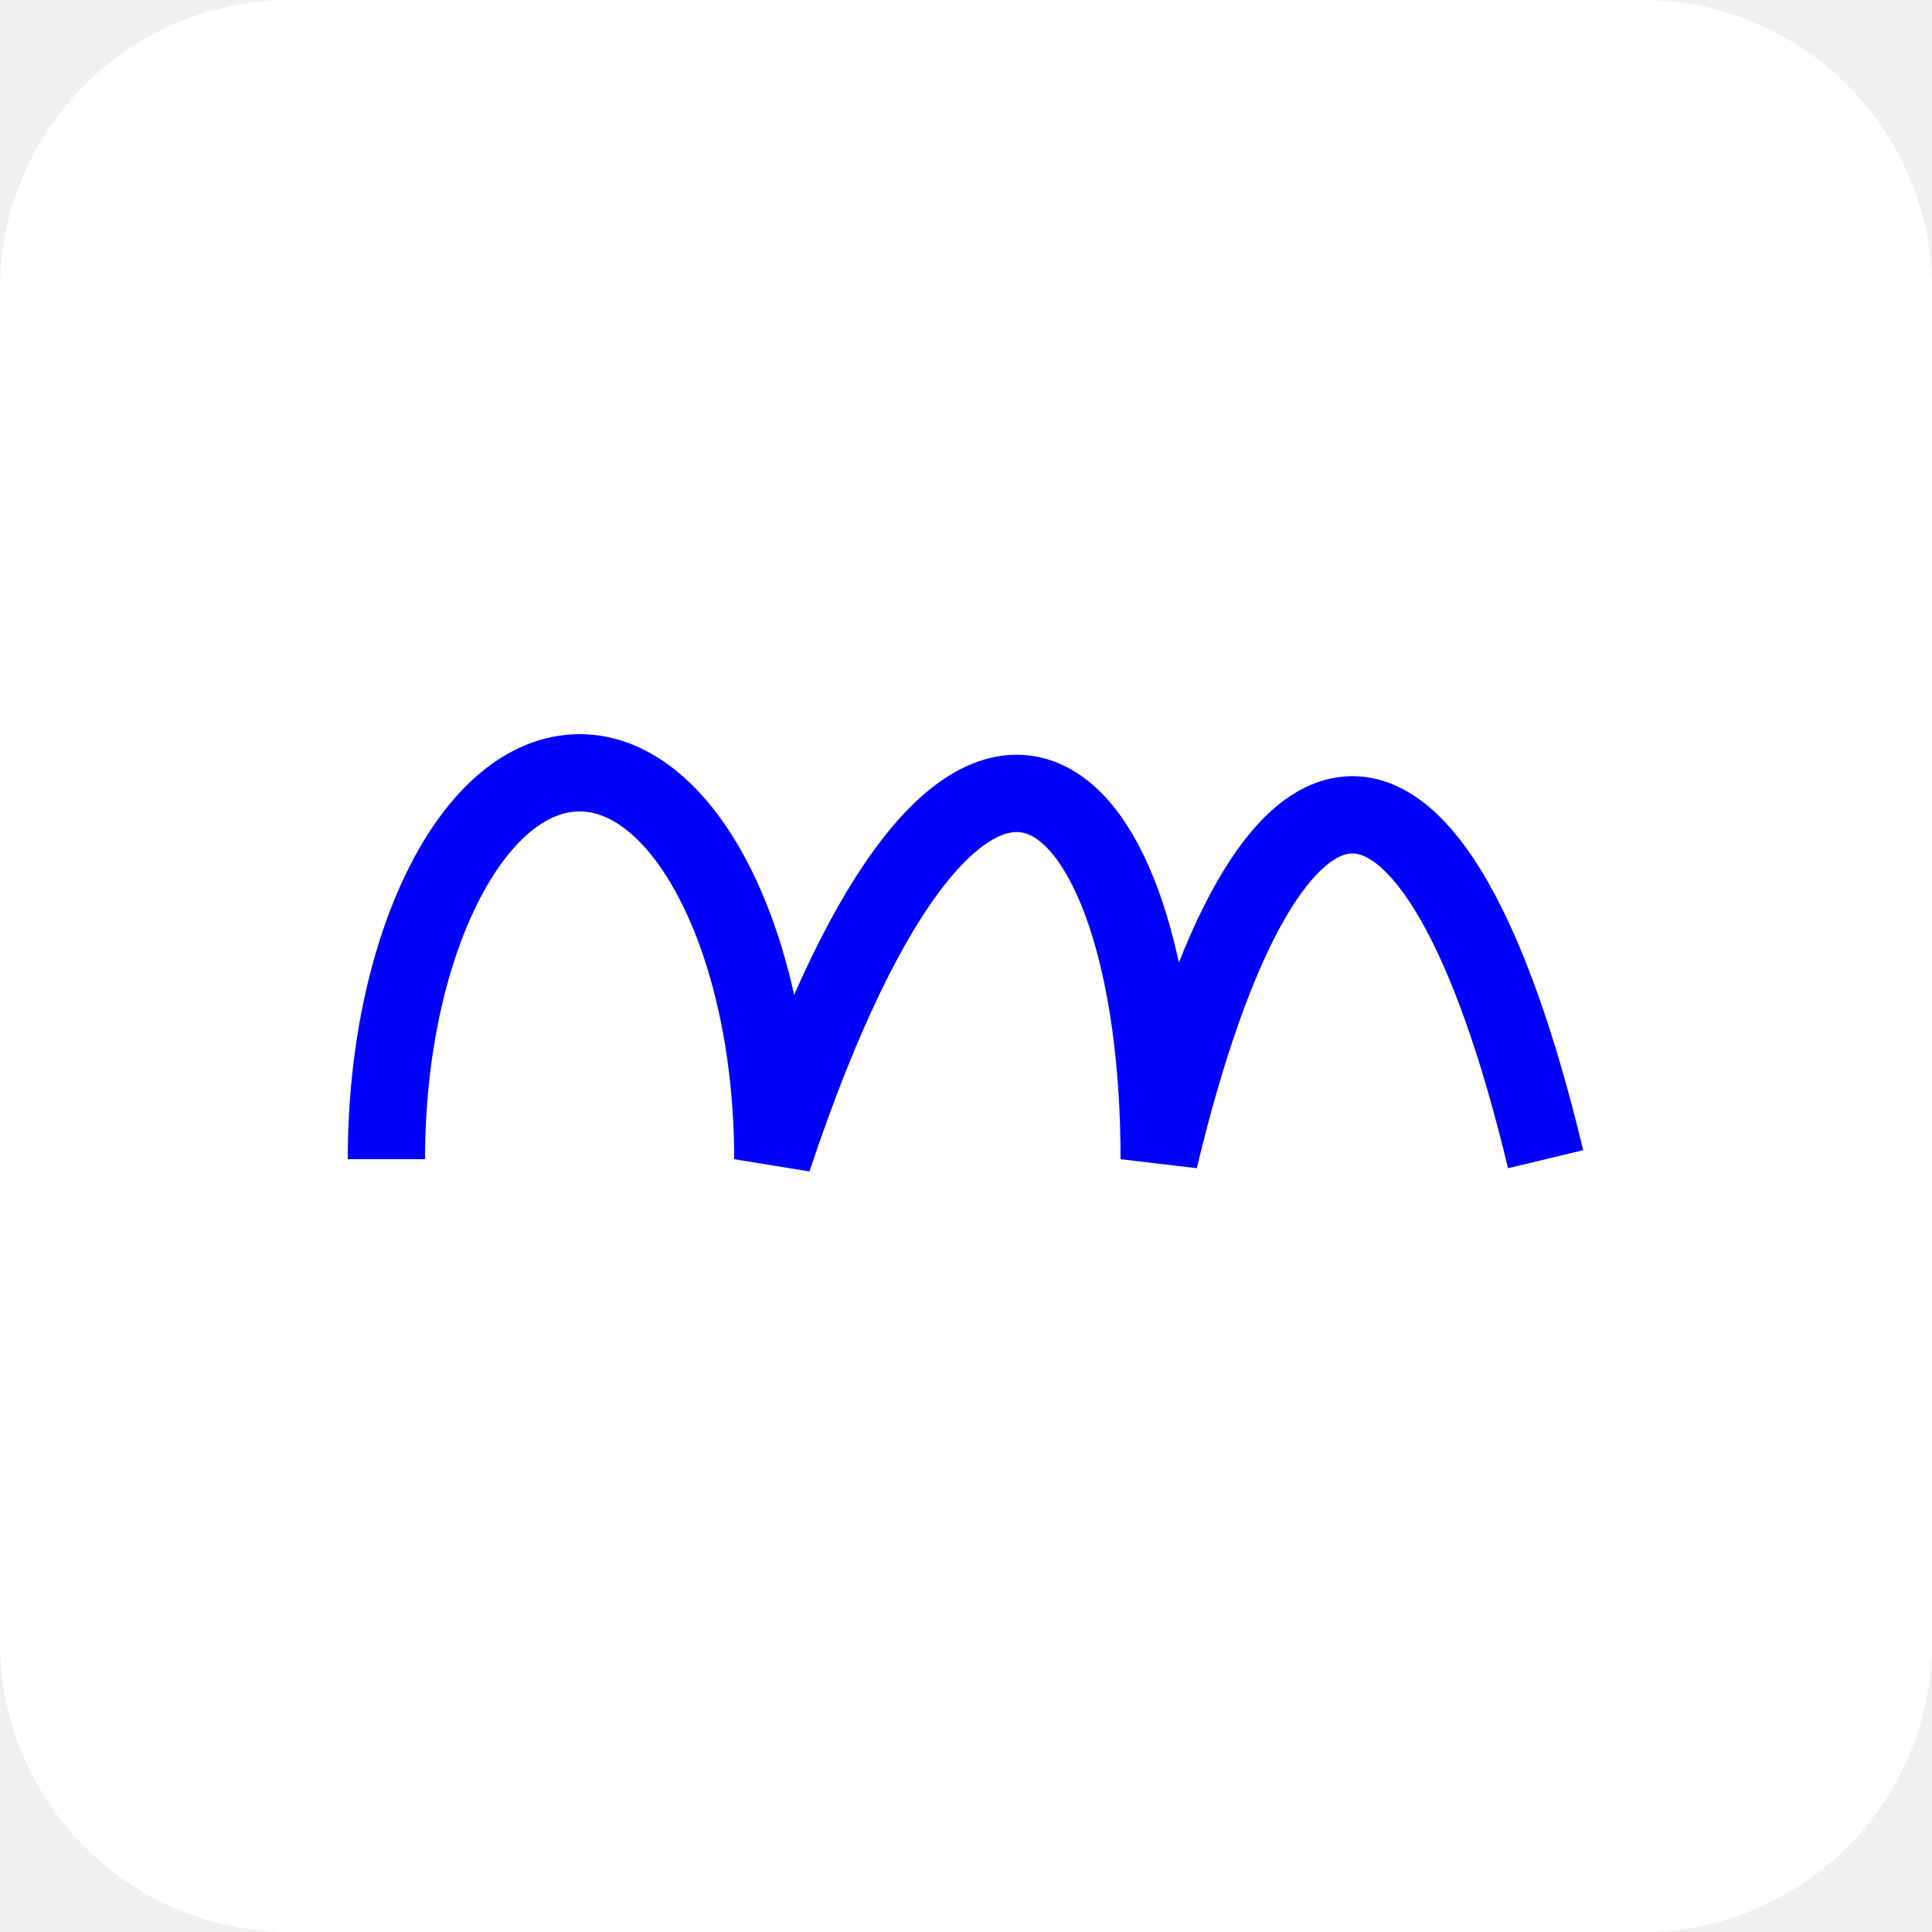
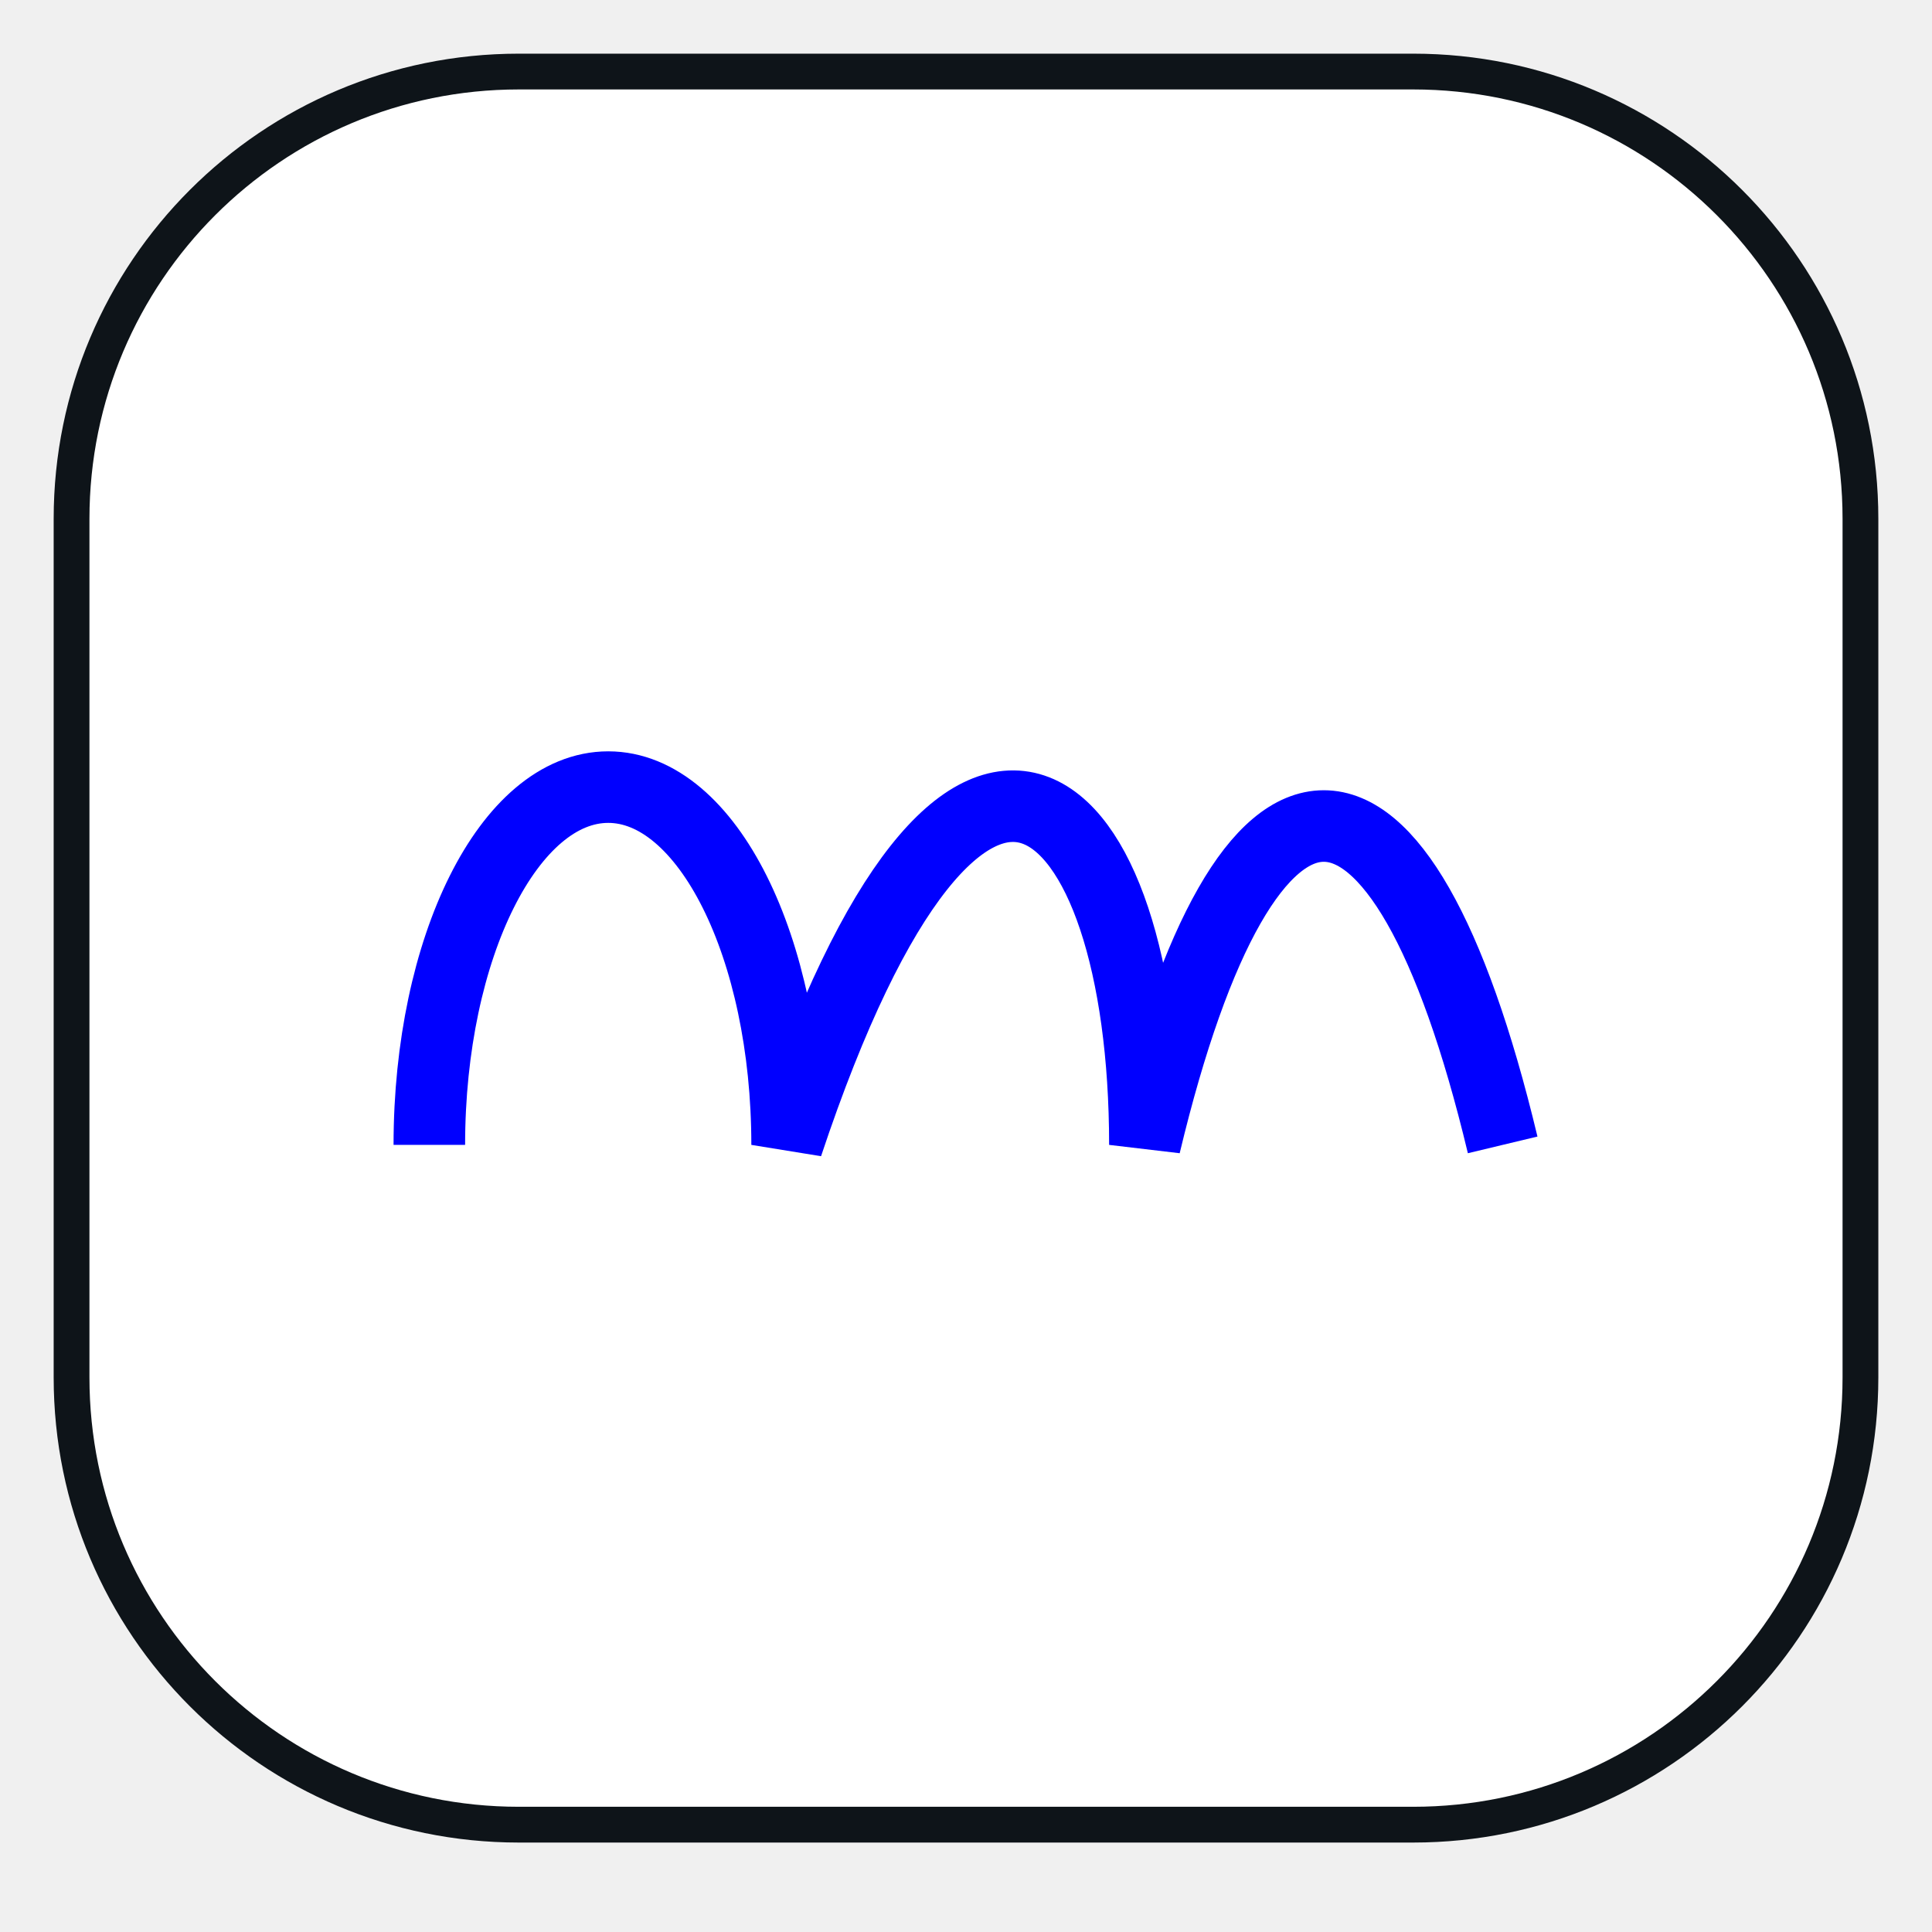
- <svg xmlns="http://www.w3.org/2000/svg" version="1.1" baseProfile="full" viewBox="0 0 100 100" fill="white">
-   <rect width="100" height="100" rx="15" />
+ <svg xmlns="http://www.w3.org/2000/svg" version="1.1" baseProfile="full" viewBox="-4 -4 108 108" fill="white">
+   <rect stroke-width="2" stroke="#0e1419" width="100" height="98" rx="25" />
  <path stroke-width="4" stroke="blue" d="M 20,60            A 10,20 0,0,1 40,60            C 50,30 60,40 60,60            A 15,70 0,0,1 80,60            " />
</svg>
